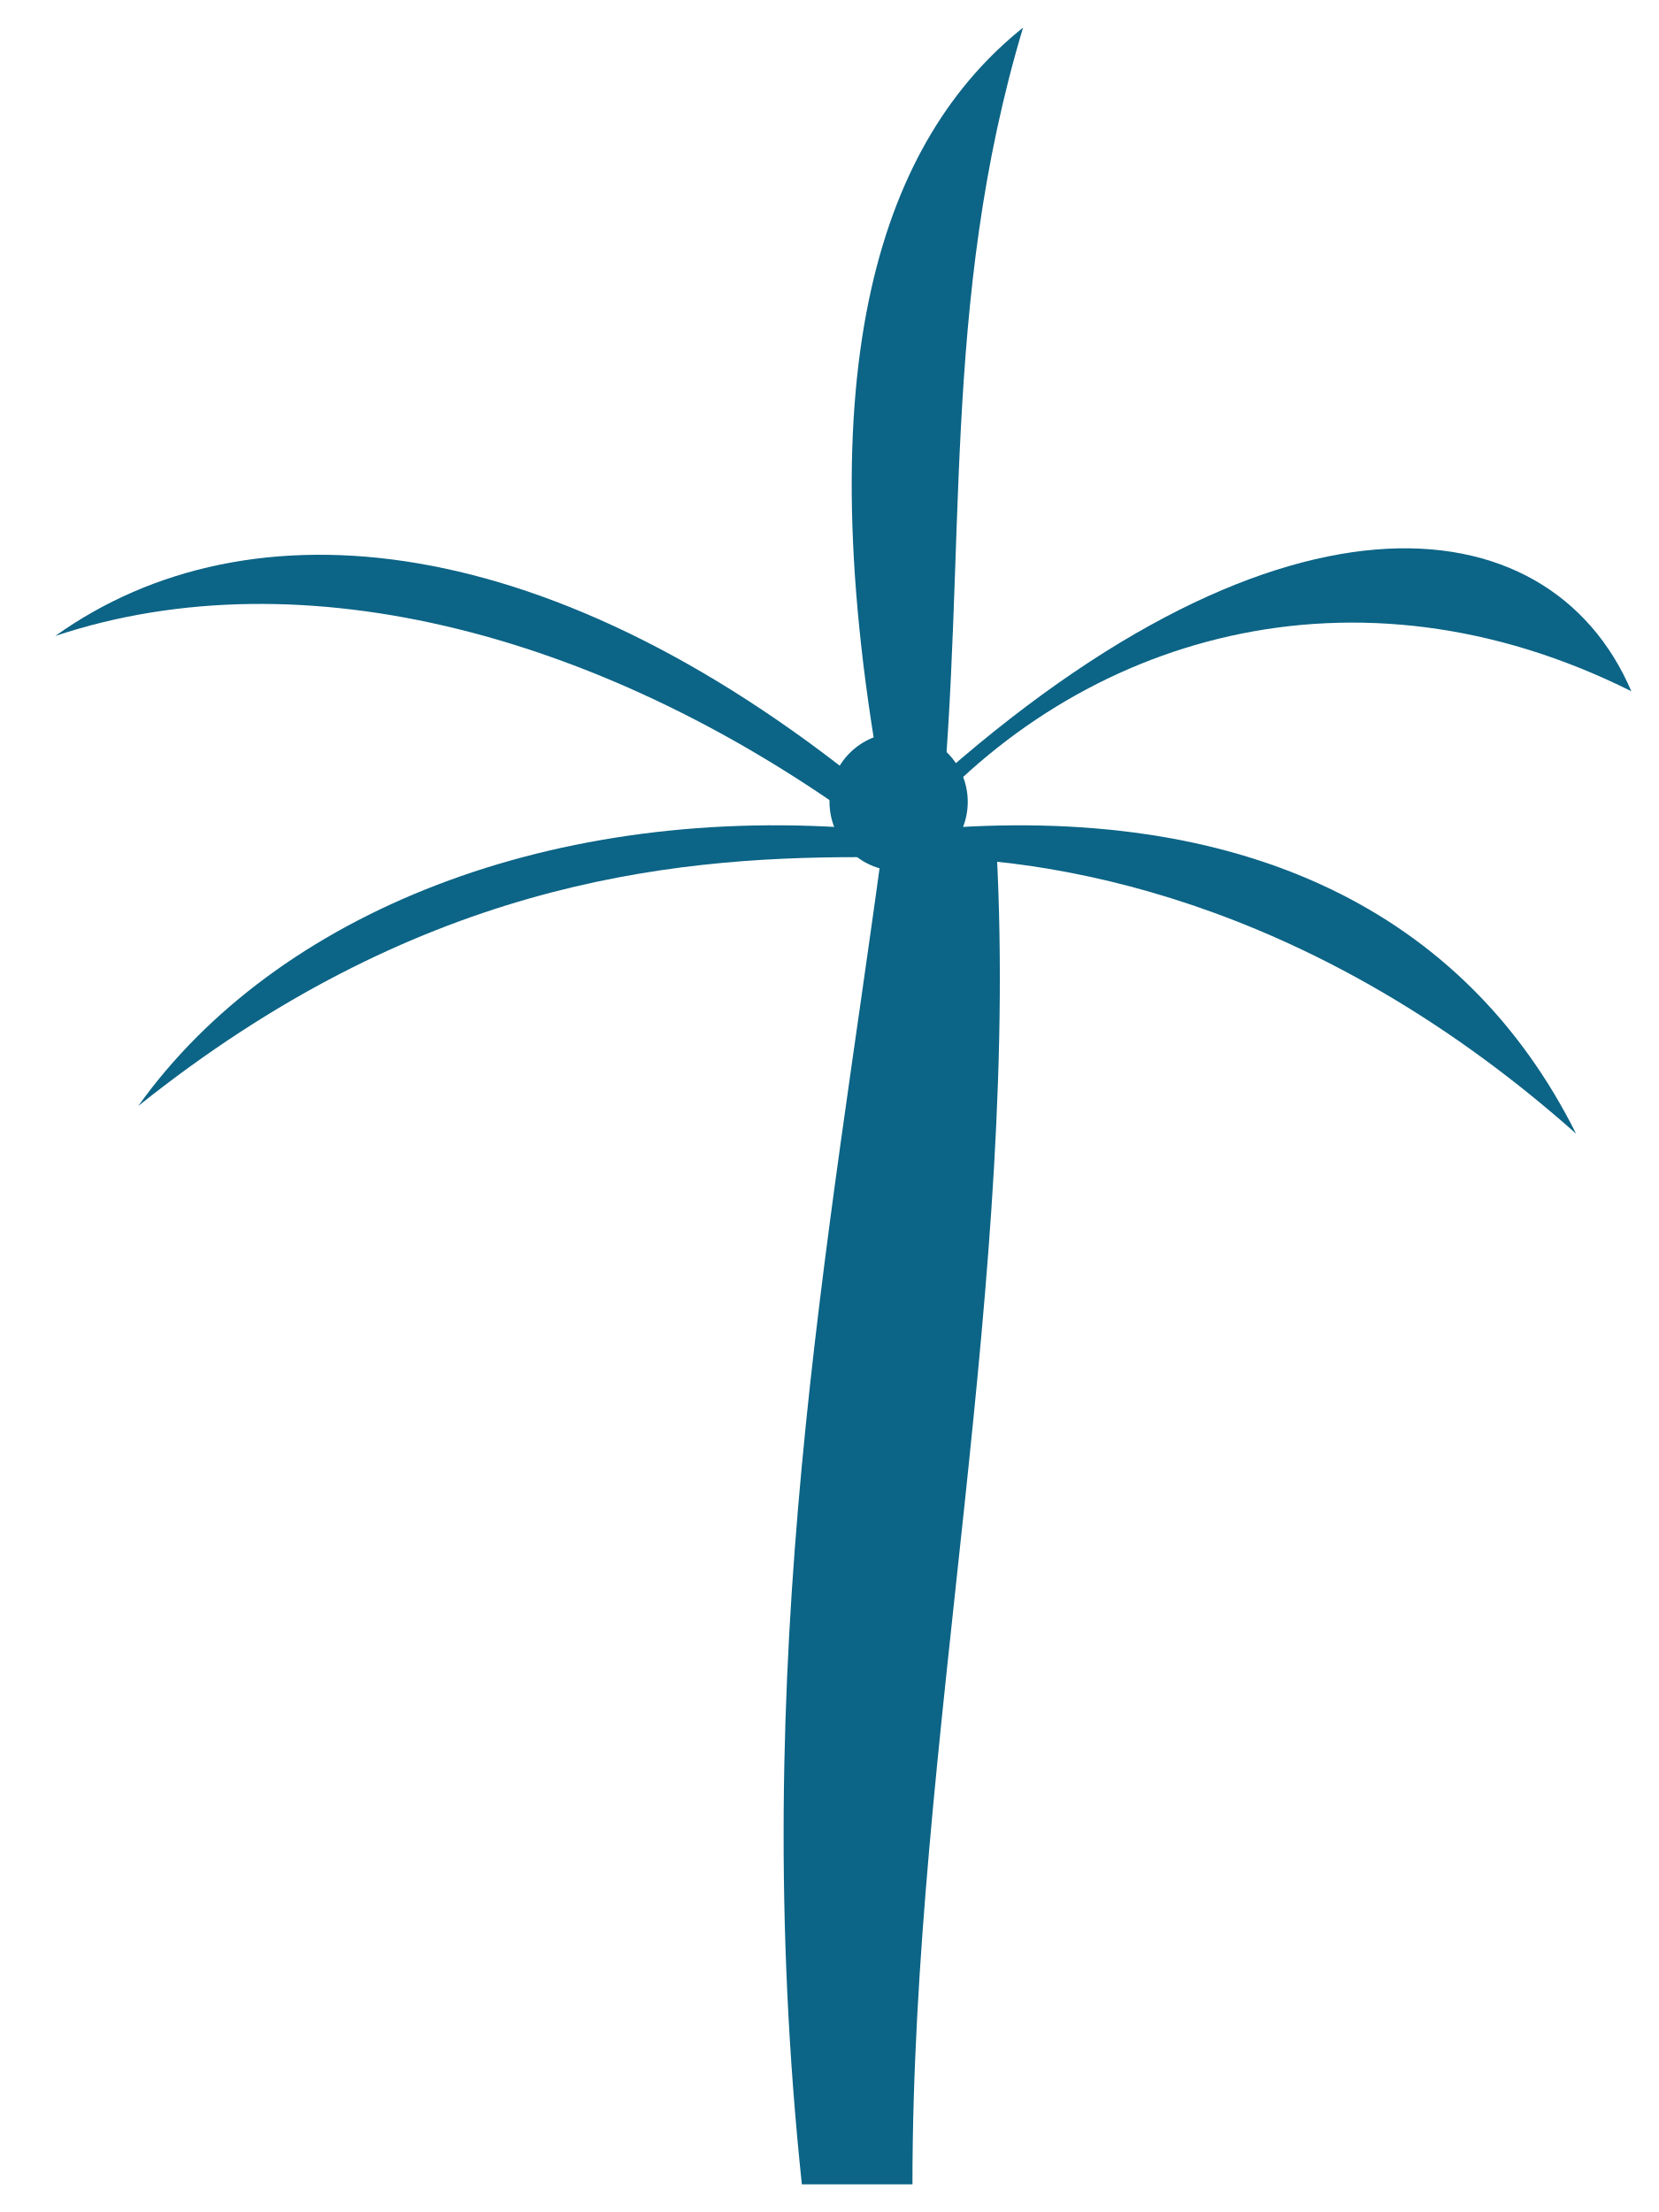
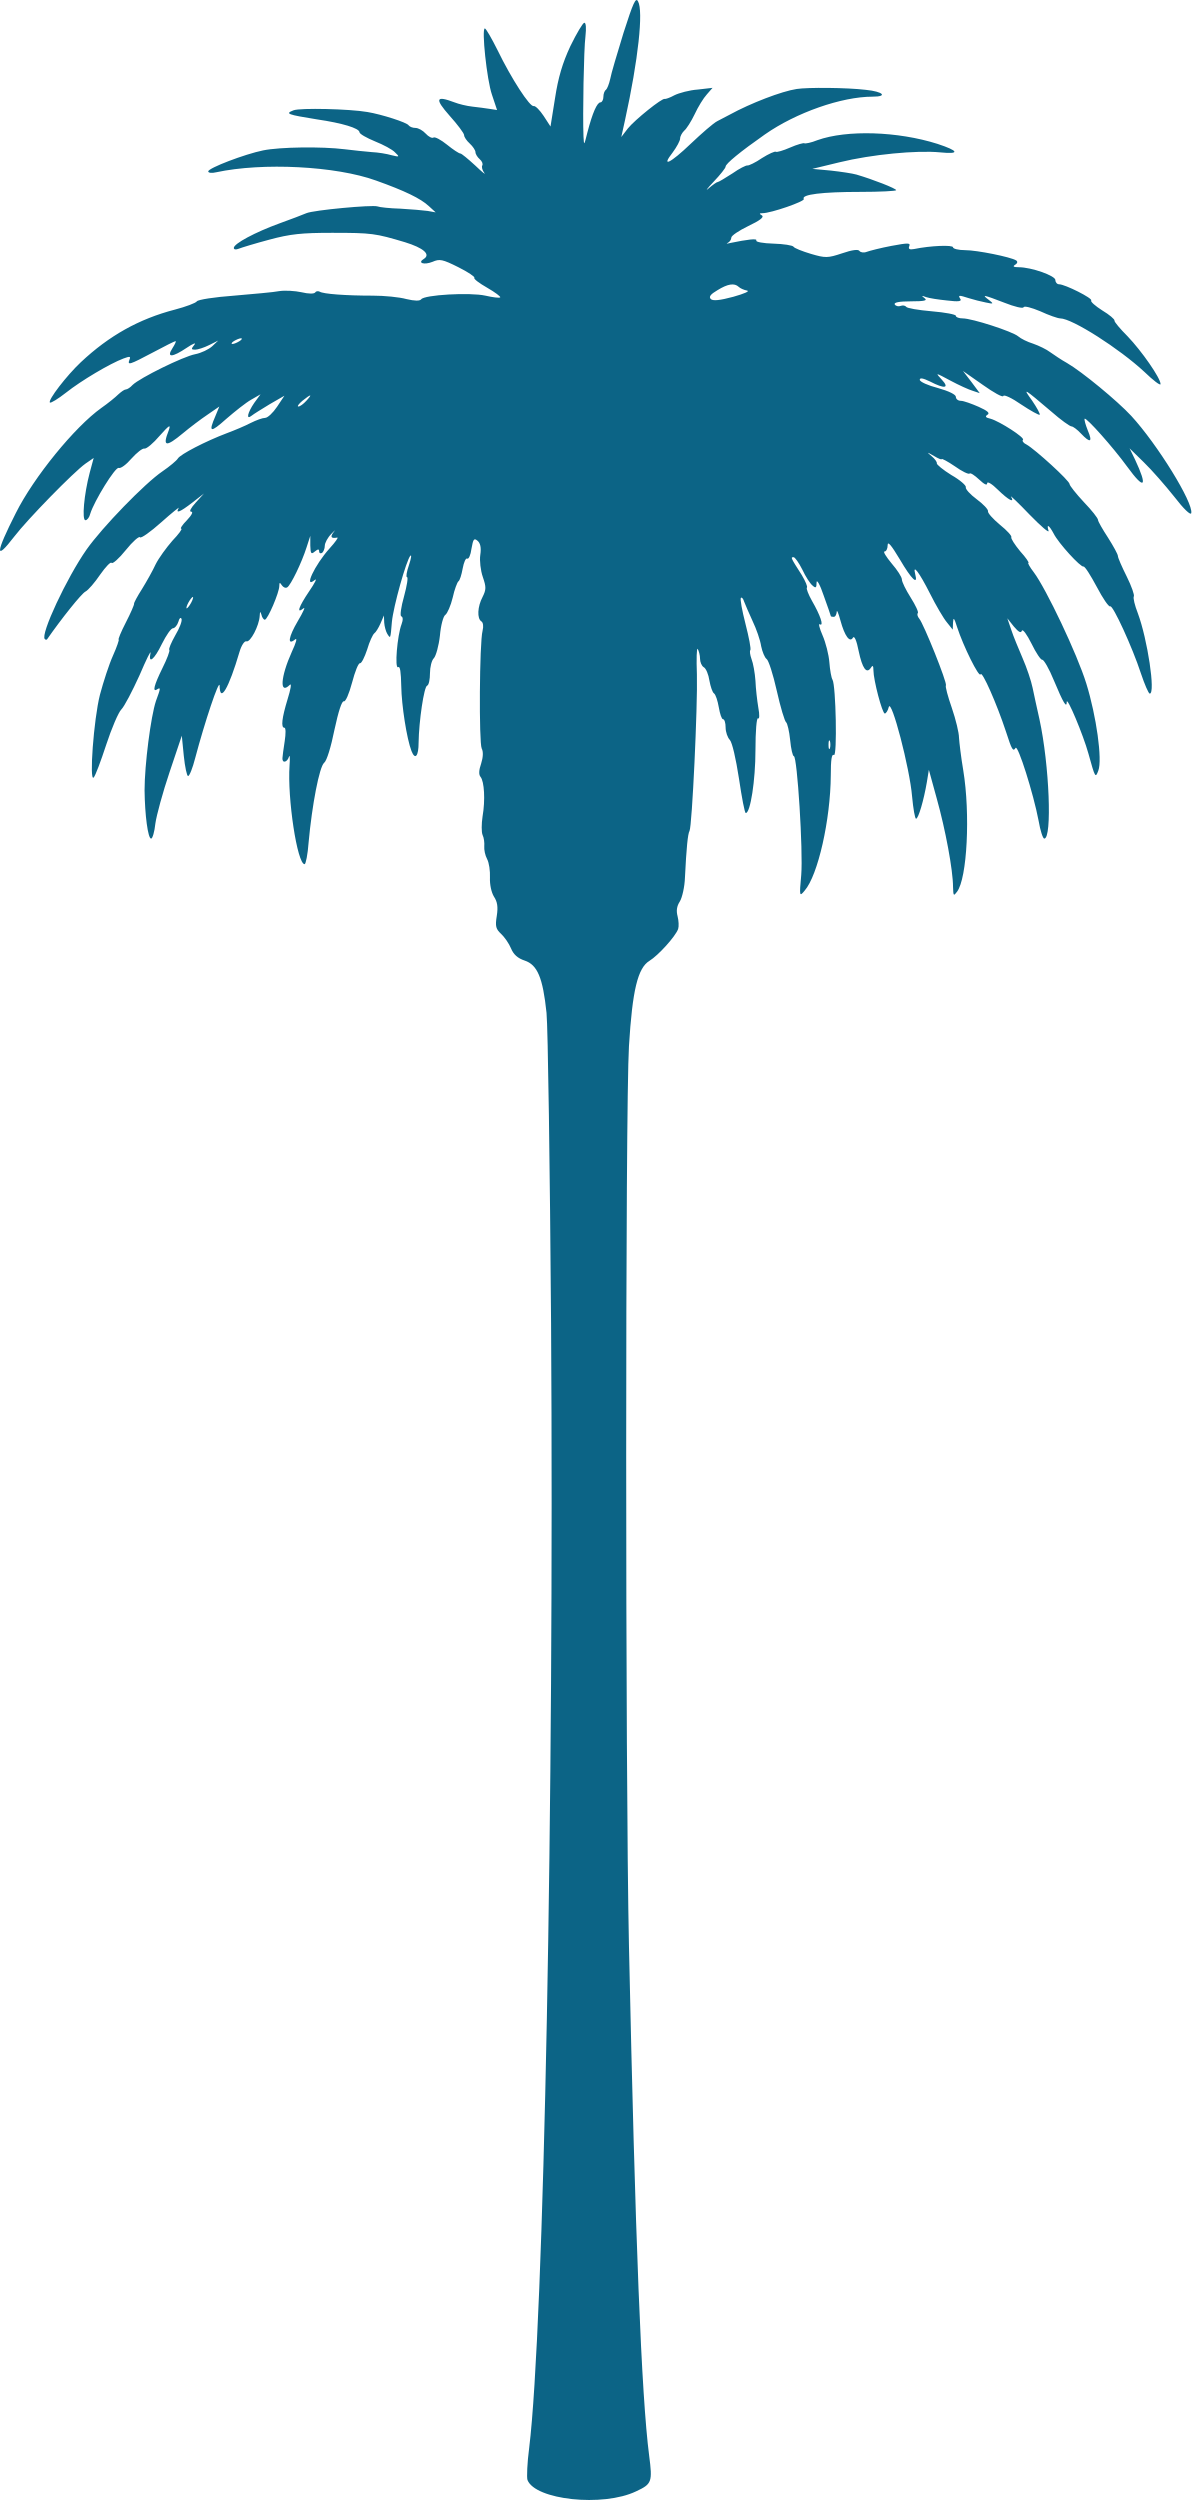
- <svg xmlns="http://www.w3.org/2000/svg" viewBox="0 0 120 160" fill="#0C6486">
-   <path d="M58 158 C 54 120, 60 90, 64 60 L72 60 C 74 92, 66 126, 66 158 Z" />
-   <path d="M64 58 C 40 38, 18 36, 4 46 C 22 40, 44 46, 63 60 Z" />
-   <path d="M64 58 C 58 26, 64 10, 74 2 C 68 22, 70 40, 68 60 Z" />
-   <path d="M66 58 C 92 34, 112 36, 118 50 C 98 40, 78 46, 66 60 Z" />
-   <path d="M63 60 C 40 58, 20 66, 10 80 C 30 64, 48 62, 62 62 Z" />
-   <path d="M67 60 C 90 58, 106 66, 114 82 C 96 66, 78 62, 66 62 Z" />
-   <circle cx="65" cy="58" r="5" />
+ <svg xmlns="http://www.w3.org/2000/svg" viewBox="0 0 419.109 879.447" fill="#0C6486" aria-hidden="true">
+   <g transform="translate(-9.74429,890.0041) scale(0.1,-0.1)">
+     <path d="M2291 8785 c-22 -72 -44 -145 -47 -163 -4 -18 -11 -35 -15 -38 -5 -3 -9 -14 -9 -25 0 -10 -5 -19 -10 -19 -12 0 -28 -36 -46 -105 -12 -48 -12 -49 -14 -15 -3 75 1 307 7 353 3 28 2 47 -4 47 -5 0 -27 -37 -49 -82 -28 -60 -43 -111 -54 -183 l-16 -100 -24 37 c-14 21 -29 36 -35 35 -13 -5 -79 97 -127 196 -21 42 -41 77 -45 77 -12 0 7 -181 25 -233 l18 -54 -26 4 c-14 2 -41 6 -61 8 -19 2 -48 9 -63 15 -66 25 -70 13 -17 -47 28 -31 51 -62 51 -68 0 -7 9 -20 20 -30 11 -10 20 -24 20 -30 0 -7 7 -18 15 -25 8 -7 12 -16 9 -22 -3 -5 0 -17 7 -26 7 -9 -7 2 -32 26 -25 23 -48 42 -52 42 -5 0 -26 14 -47 31 -21 17 -43 29 -48 25 -5 -3 -17 3 -27 14 -10 11 -26 20 -36 20 -10 0 -20 4 -24 9 -5 10 -96 39 -145 47 -63 11 -237 15 -260 6 -31 -12 -22 -15 83 -32 89 -13 148 -31 149 -45 0 -6 25 -20 54 -32 30 -12 62 -29 71 -39 17 -16 16 -17 -12 -10 -17 5 -48 10 -70 11 -22 2 -65 6 -95 10 -81 10 -228 8 -287 -4 -64 -13 -193 -62 -193 -74 0 -5 12 -7 28 -3 163 35 421 22 562 -29 101 -36 157 -63 186 -90 l24 -22 -28 5 c-15 2 -58 6 -96 8 -37 1 -74 5 -81 8 -18 6 -225 -13 -250 -24 -11 -5 -54 -21 -95 -36 -85 -31 -160 -71 -160 -86 0 -6 7 -7 17 -3 10 4 59 19 108 32 74 20 114 24 221 24 140 0 152 -2 256 -33 65 -20 92 -43 66 -59 -23 -14 1 -22 31 -10 25 11 35 9 91 -19 34 -17 59 -34 56 -37 -3 -4 17 -19 45 -35 28 -16 49 -32 46 -34 -2 -3 -26 0 -52 6 -54 12 -216 3 -226 -13 -5 -6 -22 -6 -52 1 -25 7 -78 12 -118 12 -96 0 -175 6 -187 14 -6 3 -13 2 -16 -3 -4 -5 -23 -5 -48 1 -23 5 -58 7 -78 4 -19 -4 -91 -10 -159 -16 -69 -5 -127 -14 -131 -20 -4 -6 -39 -19 -77 -29 -127 -33 -232 -92 -331 -185 -50 -47 -117 -134 -109 -142 3 -3 29 13 57 35 53 42 154 102 202 120 22 8 26 8 21 -4 -8 -21 -1 -19 82 25 41 22 77 40 80 40 3 0 -2 -11 -11 -25 -22 -34 -1 -33 51 2 22 15 34 19 26 10 -12 -15 -11 -17 3 -17 9 0 31 7 49 16 l32 16 -21 -20 c-12 -11 -39 -24 -60 -28 -42 -8 -194 -83 -220 -108 -8 -9 -19 -16 -24 -16 -5 0 -16 -8 -26 -17 -10 -10 -37 -32 -60 -48 -94 -67 -238 -244 -301 -370 -72 -142 -74 -172 -5 -82 46 60 208 226 250 256 l29 20 -14 -52 c-20 -76 -28 -167 -15 -167 6 0 14 10 17 23 14 45 88 165 100 161 7 -3 27 12 45 33 19 21 39 37 46 35 7 -1 31 19 53 45 34 38 40 42 32 19 -23 -58 -10 -60 50 -10 24 20 62 49 86 65 l42 29 -14 -34 c-25 -58 -18 -60 39 -9 30 26 69 57 87 67 l33 19 -22 -30 c-24 -35 -30 -62 -9 -45 6 5 35 23 63 40 l52 30 -26 -39 c-14 -21 -33 -39 -42 -39 -9 0 -31 -8 -51 -18 -19 -10 -57 -26 -84 -36 -74 -28 -163 -74 -172 -89 -4 -7 -29 -28 -54 -45 -62 -42 -212 -197 -267 -275 -70 -100 -163 -299 -147 -315 3 -3 6 -3 8 -1 50 72 121 161 135 168 10 5 33 32 52 60 19 27 37 46 40 41 3 -5 26 15 50 45 24 30 47 50 50 45 3 -5 37 19 75 53 38 34 66 56 61 50 -12 -21 4 -15 48 19 l41 32 -29 -32 c-18 -20 -24 -32 -16 -32 8 0 2 -12 -15 -30 -16 -16 -25 -30 -20 -30 5 0 -9 -19 -31 -42 -21 -24 -48 -61 -59 -83 -10 -22 -32 -61 -48 -87 -16 -25 -29 -49 -28 -52 1 -3 -12 -33 -29 -66 -17 -33 -28 -60 -25 -60 2 0 -6 -25 -20 -56 -14 -31 -34 -93 -46 -138 -22 -87 -38 -308 -22 -291 6 6 25 57 44 115 19 58 43 114 53 124 11 11 39 65 64 120 24 56 41 91 39 79 -9 -41 13 -24 40 32 15 30 32 55 39 55 6 0 15 10 19 23 3 12 8 17 11 10 3 -7 -7 -33 -22 -58 -14 -25 -24 -48 -21 -51 3 -3 -8 -32 -24 -64 -30 -61 -36 -86 -19 -75 13 8 13 5 -4 -41 -18 -54 -40 -224 -40 -314 1 -88 12 -170 23 -170 5 0 12 24 15 53 4 29 26 110 50 181 l43 128 7 -71 c4 -39 11 -71 15 -71 5 0 16 28 25 63 33 125 85 281 86 255 1 -63 32 -10 70 119 7 24 18 39 24 37 14 -5 45 55 47 89 1 17 2 18 6 5 2 -10 8 -18 12 -18 10 0 51 96 51 119 0 13 2 13 9 2 5 -7 13 -11 19 -7 12 7 51 87 68 141 l13 40 0 -34 c1 -29 3 -32 16 -21 11 9 15 9 15 1 0 -7 5 -9 10 -6 5 3 10 15 10 25 0 10 10 29 23 42 12 13 16 16 8 6 -13 -17 -9 -23 13 -19 5 1 -7 -16 -27 -38 -53 -59 -93 -145 -52 -111 9 7 0 -11 -20 -40 -37 -55 -46 -81 -20 -60 8 7 -1 -13 -20 -45 -33 -56 -38 -88 -9 -64 8 6 3 -12 -12 -44 -40 -89 -44 -153 -7 -116 7 7 3 -16 -8 -51 -20 -66 -24 -100 -11 -100 5 0 5 -21 1 -47 -4 -27 -8 -54 -8 -60 -1 -19 17 -15 23 5 3 9 4 -5 2 -31 -8 -114 27 -347 53 -347 4 0 11 34 14 76 12 132 38 268 55 281 9 7 24 56 36 116 14 65 26 102 33 100 6 -2 18 25 29 66 10 38 22 69 28 68 5 -1 16 21 25 48 8 28 20 53 25 57 5 3 15 19 22 35 l12 28 1 -25 c1 -14 6 -32 11 -40 11 -17 11 -19 16 42 5 54 51 218 65 233 5 5 3 -9 -5 -33 -8 -23 -11 -42 -7 -42 5 0 0 -30 -10 -67 -11 -39 -15 -69 -10 -71 6 -2 7 -12 1 -28 -15 -39 -25 -158 -12 -151 7 5 10 -17 11 -67 1 -66 19 -184 36 -228 13 -33 25 -18 25 30 1 74 19 197 30 200 6 2 10 22 10 44 0 21 6 46 14 53 7 8 17 43 21 79 3 36 12 69 19 73 7 5 19 32 26 61 6 28 16 54 20 57 5 3 11 23 15 45 4 22 11 38 16 35 5 -3 12 12 15 35 6 34 9 38 21 28 10 -8 14 -24 10 -50 -3 -20 1 -55 9 -78 12 -35 12 -44 -1 -70 -18 -34 -20 -76 -4 -86 6 -4 8 -17 4 -33 -11 -41 -13 -394 -3 -414 6 -11 5 -31 -2 -53 -8 -23 -9 -39 -2 -47 13 -16 17 -81 7 -139 -4 -26 -4 -56 0 -65 5 -10 7 -28 6 -40 -1 -12 3 -32 10 -45 7 -13 11 -42 10 -65 -1 -25 5 -52 14 -67 12 -18 15 -36 10 -68 -6 -37 -3 -46 15 -63 12 -11 28 -34 35 -51 9 -22 24 -35 48 -43 45 -15 64 -60 77 -184 5 -51 12 -542 16 -1092 11 -1679 -25 -3531 -77 -3956 -7 -53 -9 -104 -6 -113 27 -70 265 -96 382 -40 56 26 58 33 46 126 -27 208 -49 760 -71 1793 -13 602 -13 2950 0 3165 12 197 31 275 72 300 31 19 91 85 101 112 3 9 2 29 -2 45 -5 19 -3 35 8 52 8 13 17 51 18 85 5 102 10 153 16 163 9 15 29 443 26 550 -2 55 -1 96 3 90 4 -7 8 -22 8 -34 0 -12 6 -26 13 -30 8 -4 17 -26 20 -47 4 -22 11 -42 16 -45 6 -4 13 -26 17 -49 4 -23 10 -42 15 -42 5 0 9 -13 9 -29 0 -16 7 -36 15 -44 8 -9 21 -64 32 -136 10 -67 20 -121 24 -121 16 0 34 114 34 222 0 66 4 114 9 111 5 -4 6 12 1 38 -4 24 -9 67 -10 94 -2 28 -8 62 -14 77 -5 14 -7 28 -4 31 3 4 -5 45 -17 92 -12 47 -20 89 -16 92 3 3 8 -3 11 -13 4 -10 17 -41 30 -69 13 -27 27 -67 30 -88 4 -20 13 -41 19 -45 7 -4 23 -54 36 -112 13 -58 28 -108 33 -111 4 -3 11 -31 14 -62 3 -32 9 -57 13 -57 12 0 33 -335 26 -418 -7 -76 -6 -77 12 -55 47 54 91 250 92 406 0 54 3 76 11 71 12 -7 7 245 -5 265 -4 6 -9 34 -11 61 -2 27 -13 70 -24 95 -11 25 -15 43 -10 39 16 -9 2 32 -27 82 -13 23 -21 44 -18 47 3 3 -5 22 -18 44 -39 61 -40 63 -29 63 5 0 19 -20 31 -44 11 -24 28 -50 36 -56 11 -10 14 -8 14 11 0 13 12 -7 25 -46 14 -38 25 -71 25 -72 0 -2 5 -3 10 -3 6 0 10 8 11 18 0 9 6 -5 13 -31 15 -55 33 -79 44 -60 5 8 13 -11 20 -47 13 -62 28 -82 43 -59 6 10 9 8 9 -9 0 -34 31 -152 40 -152 4 0 11 10 14 23 9 32 74 -216 82 -315 4 -43 10 -78 14 -78 8 0 27 64 38 129 l7 43 28 -102 c30 -107 57 -251 57 -310 1 -32 2 -33 14 -17 36 47 47 275 22 427 -8 47 -14 99 -15 115 0 17 -11 63 -25 104 -14 40 -24 77 -21 80 5 9 -78 216 -94 235 -6 7 -8 16 -5 19 4 3 -8 28 -25 55 -17 27 -31 55 -31 64 0 8 -16 33 -36 56 -19 23 -31 42 -25 42 6 0 11 10 11 22 0 16 13 0 43 -50 41 -70 65 -93 54 -52 -10 39 14 7 52 -68 21 -42 48 -88 60 -102 l20 -25 1 25 c1 20 4 17 14 -15 22 -68 78 -181 83 -167 5 14 57 -104 89 -201 21 -65 25 -72 34 -58 8 13 63 -161 81 -256 6 -35 15 -63 20 -63 28 0 18 259 -17 420 -8 36 -19 85 -24 110 -5 25 -21 72 -35 104 -14 33 -33 78 -40 100 l-14 41 23 -29 c17 -20 25 -24 28 -15 3 8 18 -13 34 -45 16 -33 33 -58 38 -57 5 1 24 -31 41 -73 33 -79 45 -99 45 -75 1 20 58 -116 76 -181 24 -87 25 -88 35 -61 15 38 -7 193 -42 306 -32 104 -142 335 -185 392 -14 18 -22 33 -19 33 4 0 -9 19 -29 41 -19 23 -33 45 -31 49 3 4 -15 24 -40 44 -25 21 -44 42 -42 48 1 6 -17 25 -40 42 -23 17 -40 36 -38 42 2 6 -21 26 -51 43 -29 18 -52 37 -51 41 1 5 -7 16 -18 25 -19 16 -18 16 8 1 15 -9 27 -14 27 -11 0 3 21 -8 46 -25 25 -18 48 -29 52 -26 3 4 18 -6 34 -21 18 -17 28 -22 28 -13 0 8 17 -2 38 -23 38 -37 60 -48 46 -24 -4 6 26 -22 65 -63 40 -41 70 -67 67 -57 -8 26 2 20 18 -10 17 -34 95 -119 105 -116 5 1 25 -31 47 -72 21 -40 42 -71 47 -68 9 6 78 -144 108 -236 13 -39 27 -71 31 -71 21 0 -8 192 -42 283 -11 28 -17 54 -14 59 3 4 -8 36 -25 70 -17 34 -31 66 -31 72 0 6 -16 35 -35 65 -19 29 -35 57 -35 62 0 6 -22 34 -50 63 -27 29 -50 58 -50 63 0 12 -121 122 -151 139 -11 5 -17 13 -13 17 8 7 -82 65 -114 74 -18 4 -20 8 -11 14 10 6 0 14 -31 28 -25 11 -53 21 -62 21 -10 0 -18 6 -18 14 0 8 -24 20 -63 31 -35 9 -64 22 -64 29 0 8 11 6 36 -6 52 -27 70 -24 41 7 -23 25 -23 25 31 -4 30 -16 65 -32 79 -36 l24 -8 -29 39 -30 39 70 -49 c38 -27 70 -45 72 -39 2 6 30 -7 63 -30 33 -22 62 -38 65 -36 2 3 -10 25 -27 50 -34 47 -31 45 68 -39 33 -29 65 -52 71 -52 5 0 20 -11 33 -25 33 -35 42 -31 24 11 -8 20 -13 38 -11 41 6 5 99 -99 150 -169 61 -84 73 -72 27 26 l-19 39 50 -49 c28 -27 76 -82 107 -121 33 -43 58 -67 60 -58 8 36 -119 242 -211 342 -49 53 -174 156 -226 186 -20 11 -46 29 -59 38 -13 10 -40 23 -60 30 -20 6 -44 18 -53 26 -20 17 -162 63 -195 63 -13 0 -24 4 -24 9 0 5 -38 12 -85 16 -47 4 -88 11 -90 16 -3 4 -12 6 -19 3 -8 -3 -17 -1 -21 5 -4 7 15 11 57 11 48 0 59 3 48 11 -12 9 -11 10 5 4 11 -4 44 -9 74 -12 40 -5 52 -3 47 5 -9 14 -7 15 30 3 16 -5 43 -12 59 -15 28 -6 29 -5 11 9 -27 20 -20 19 55 -10 35 -14 65 -21 67 -16 2 6 28 -1 59 -14 30 -14 62 -25 70 -25 42 0 209 -107 296 -188 31 -30 57 -50 57 -43 0 21 -67 117 -116 168 -26 26 -47 51 -46 55 1 5 -18 21 -43 36 -25 16 -42 31 -39 35 7 7 -92 57 -113 57 -7 0 -13 7 -13 15 0 15 -84 45 -129 45 -19 0 -22 3 -12 9 8 5 9 11 3 15 -19 12 -138 36 -179 36 -24 0 -43 5 -43 10 0 9 -79 6 -137 -6 -16 -3 -21 0 -17 10 5 12 -4 12 -63 1 -37 -7 -76 -17 -87 -21 -10 -4 -21 -2 -25 3 -4 7 -26 4 -61 -8 -51 -17 -59 -17 -110 -2 -30 9 -58 20 -61 25 -3 5 -35 10 -71 11 -36 1 -63 6 -60 11 4 8 -30 4 -93 -9 -11 -3 -14 -2 -7 1 6 3 12 11 12 18 0 7 27 25 60 41 40 19 56 31 48 37 -10 6 -10 8 1 8 31 0 151 42 146 50 -10 16 65 25 198 25 70 0 127 3 127 6 0 6 -82 38 -140 55 -14 4 -54 10 -90 14 l-65 6 95 23 c114 28 273 43 355 35 70 -7 66 5 -10 30 -139 44 -318 50 -422 13 -22 -9 -43 -13 -46 -11 -2 2 -25 -4 -50 -15 -25 -11 -47 -17 -50 -15 -3 3 -25 -7 -49 -22 -23 -16 -47 -27 -51 -26 -5 1 -29 -11 -53 -28 -25 -16 -48 -30 -51 -30 -4 0 -18 -10 -32 -22 -14 -13 -7 -2 17 23 23 24 42 48 42 53 0 10 51 52 138 113 110 77 270 133 379 133 55 0 37 18 -24 24 -66 8 -205 9 -243 3 -53 -8 -162 -50 -235 -90 -11 -6 -31 -16 -44 -23 -14 -7 -55 -43 -93 -79 -73 -70 -107 -86 -64 -31 14 19 26 41 26 49 0 8 7 20 14 27 8 6 25 33 37 58 12 26 31 57 43 70 l20 23 -52 -6 c-29 -2 -66 -12 -82 -20 -16 -9 -32 -14 -34 -13 -8 5 -106 -74 -130 -104 l-23 -30 13 59 c47 214 65 384 46 418 -8 16 -17 -4 -51 -110z m405 -894 c5 -5 18 -11 29 -13 12 -2 -9 -11 -48 -22 -48 -13 -72 -15 -79 -8 -8 8 -1 17 23 31 37 23 60 26 75 12z m-1756 -191 c-8 -5 -19 -10 -25 -10 -5 0 -3 5 5 10 8 5 20 10 25 10 6 0 3 -5 -5 -10z m235 -210 c-10 -11 -22 -20 -28 -20 -5 0 1 9 14 20 31 25 37 25 14 0z m-405 -710 c-6 -11 -13 -20 -16 -20 -2 0 0 9 6 20 6 11 13 20 16 20 2 0 0 -9 -6 -20z m2247 -512 c-3 -7 -5 -2 -5 12 0 14 2 19 5 13 2 -7 2 -19 0 -25z" />
+   </g>
</svg>
